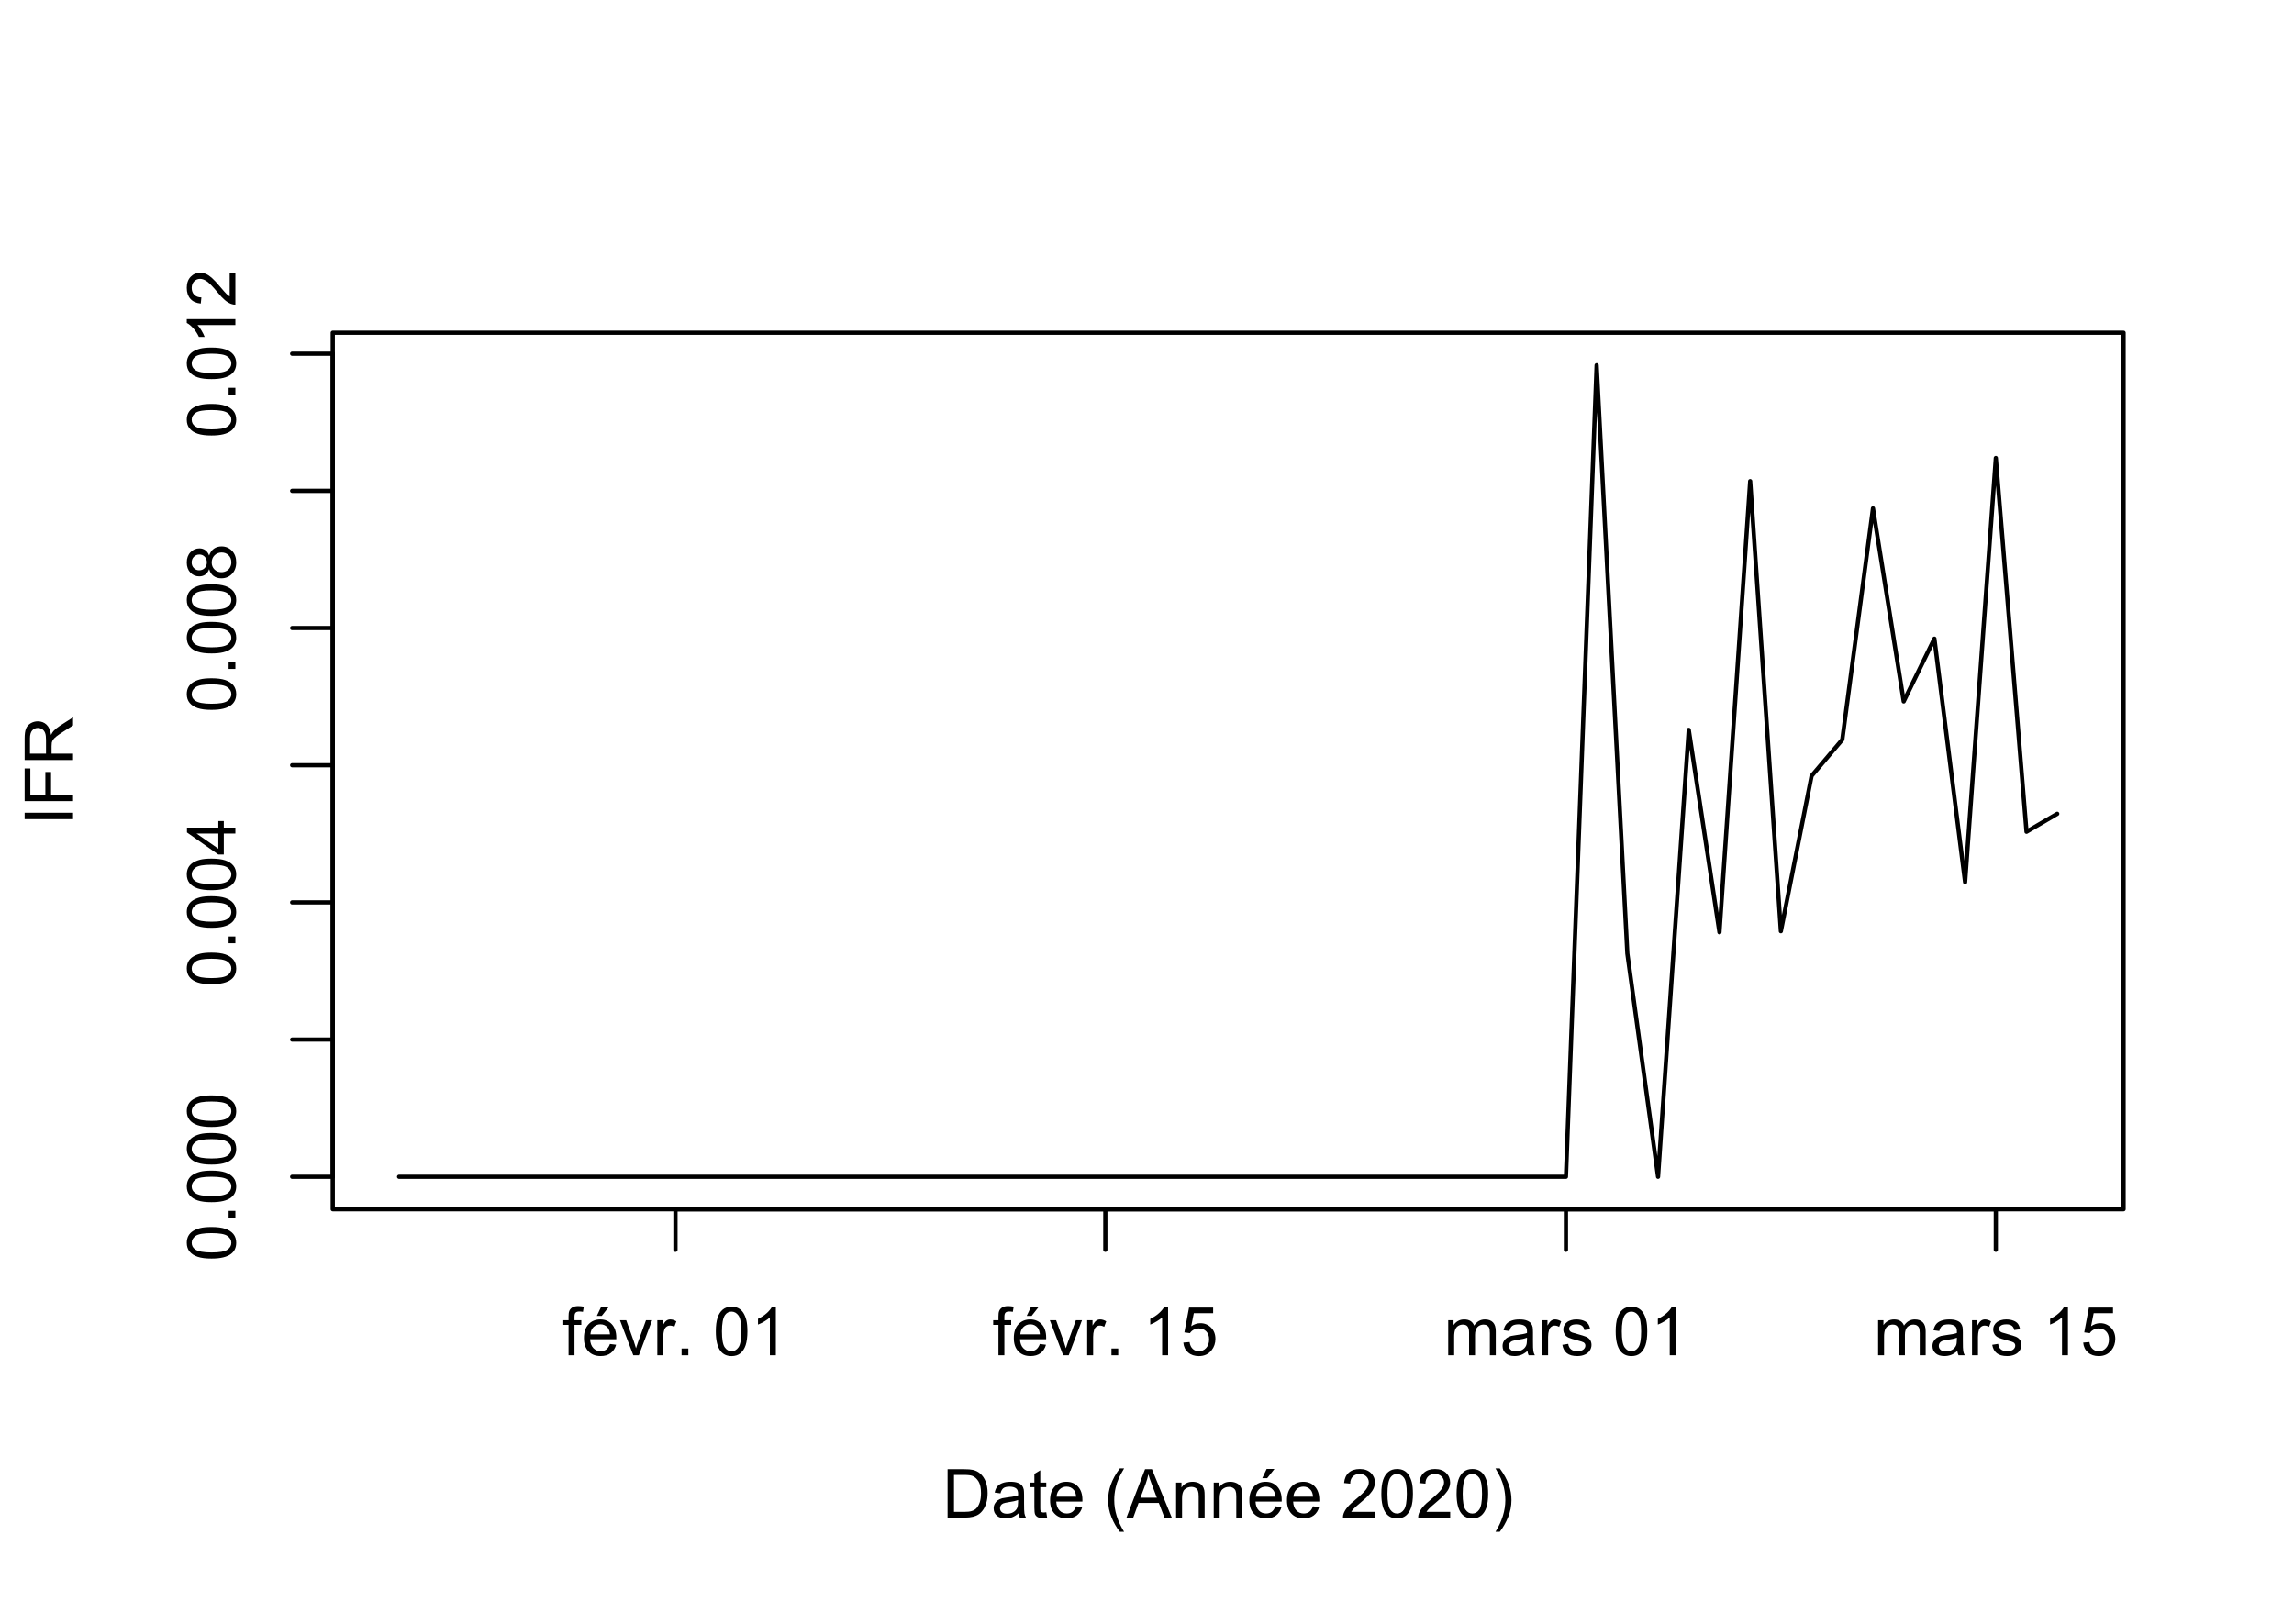
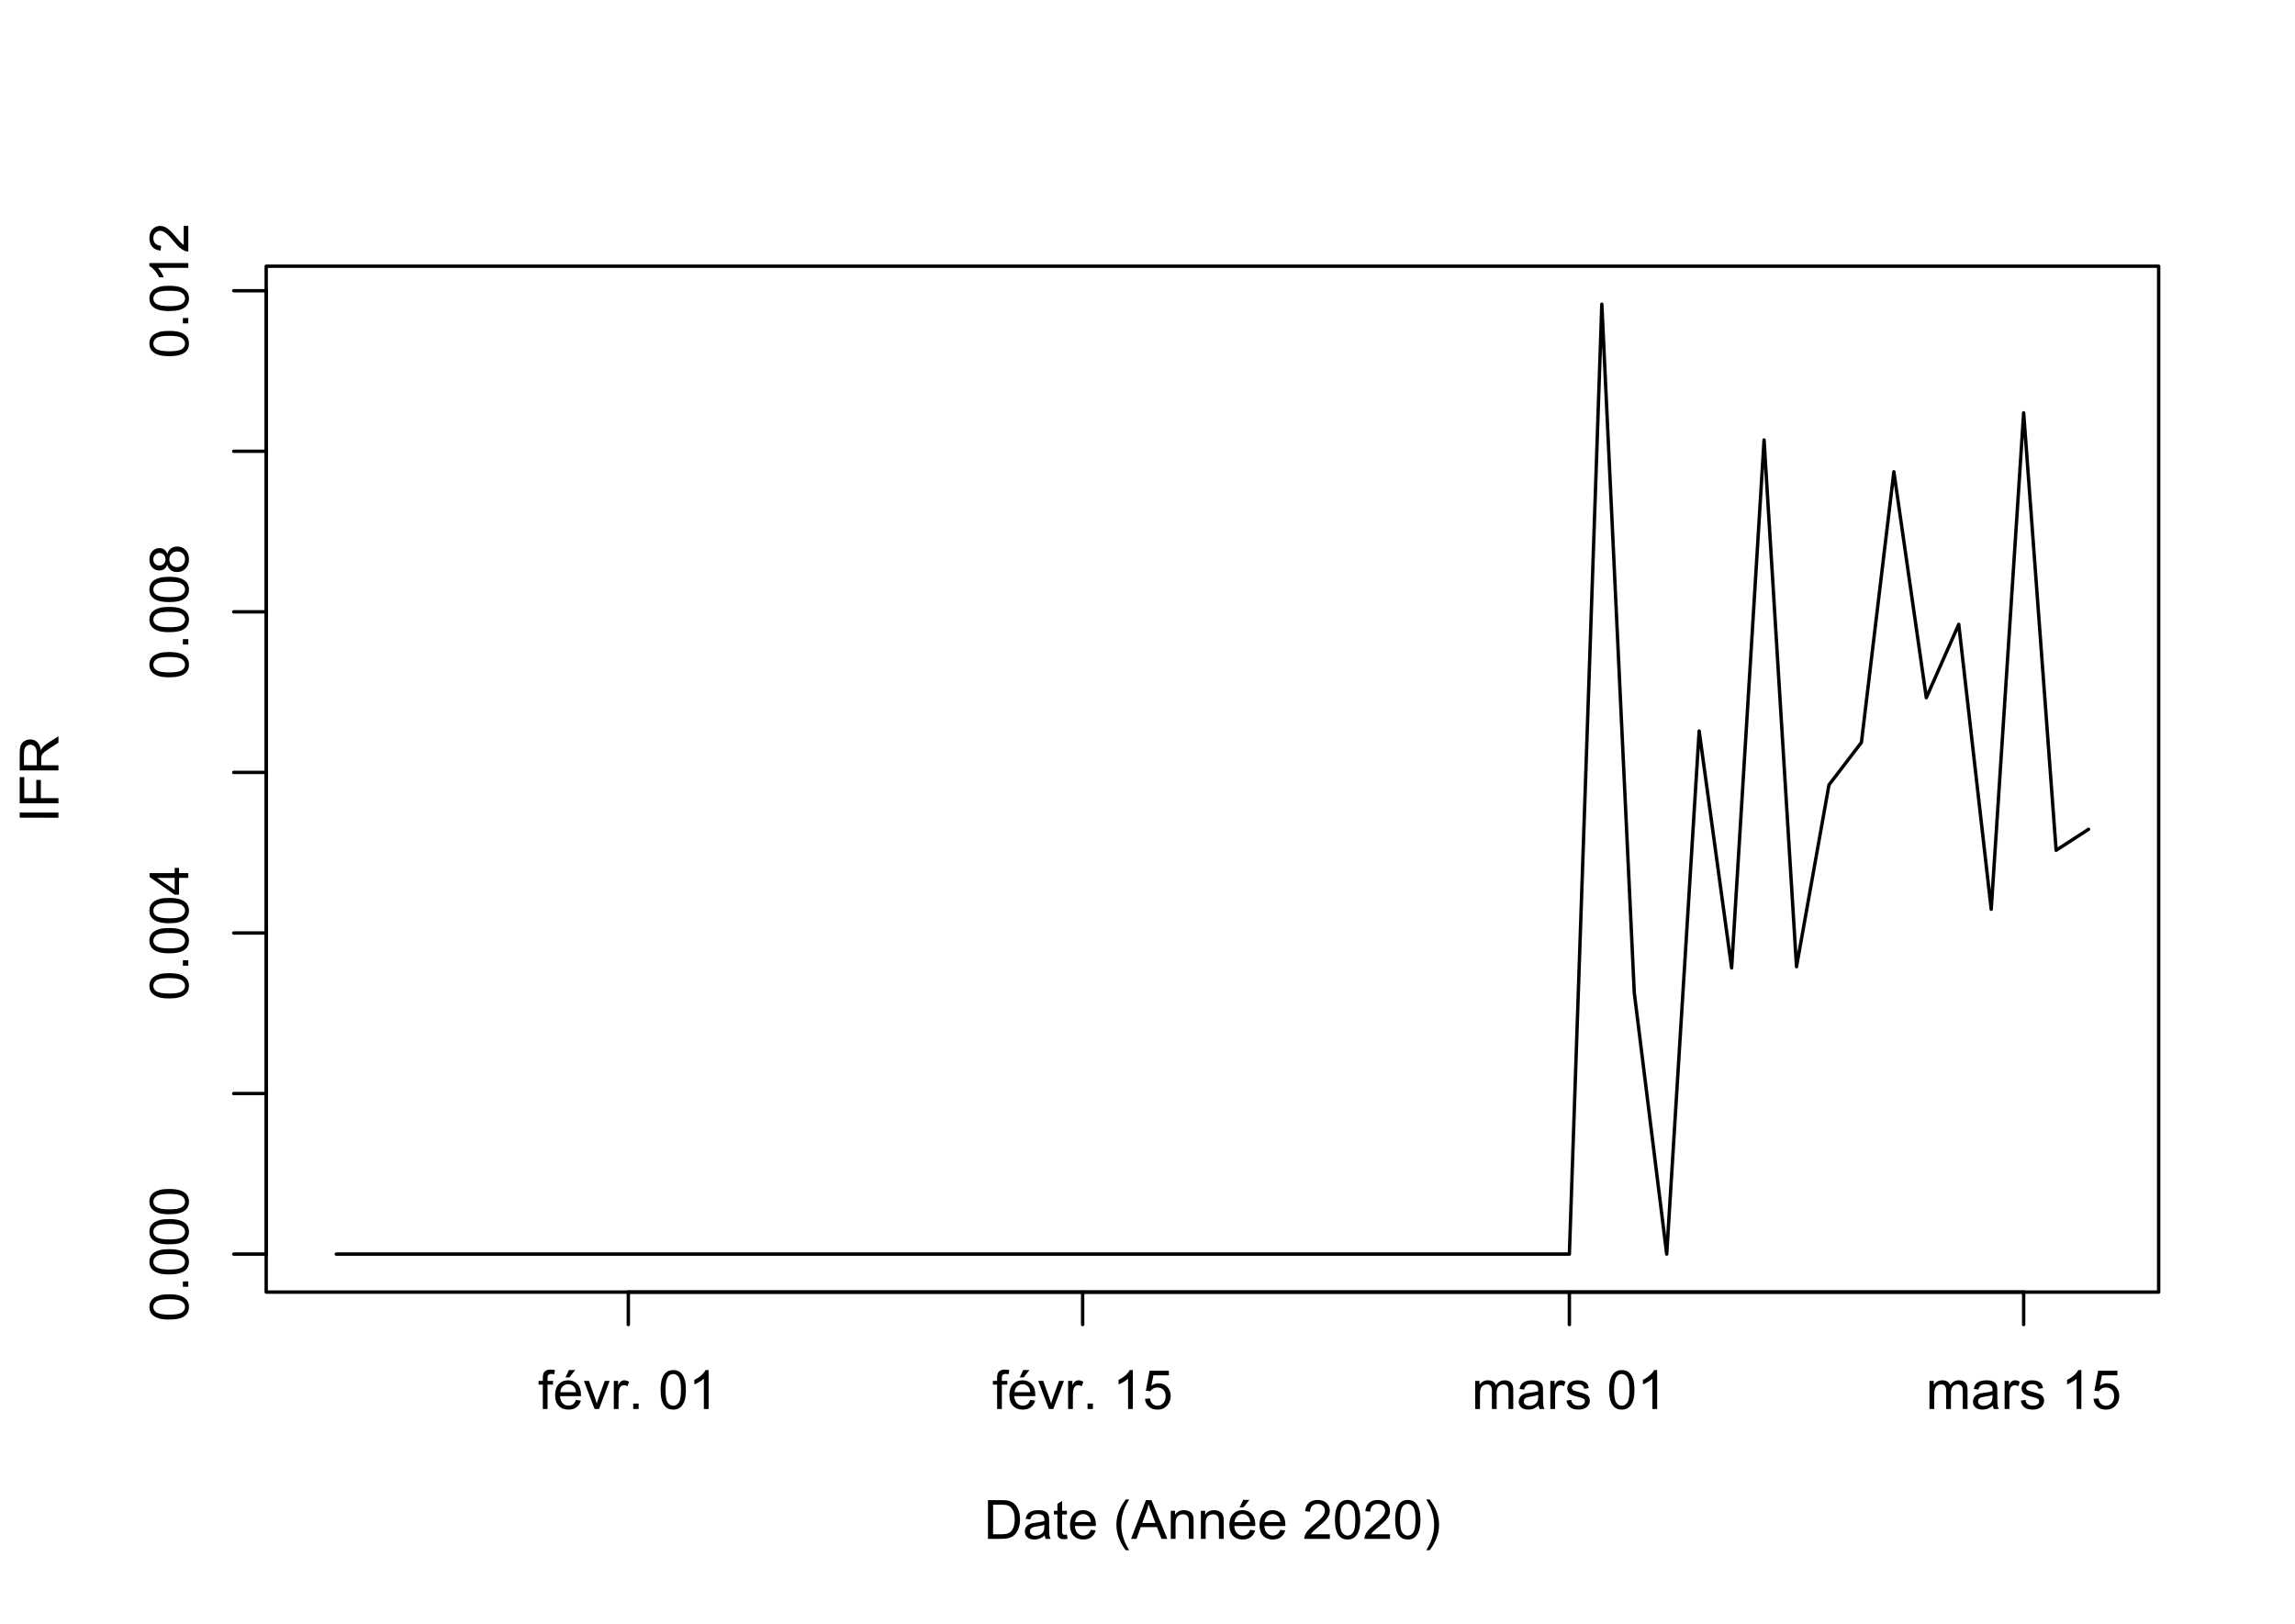
- <svg xmlns="http://www.w3.org/2000/svg" xmlns:xlink="http://www.w3.org/1999/xlink" width="407pt" height="288pt" viewBox="0 0 407 288" version="1.1">
+ <svg xmlns="http://www.w3.org/2000/svg" xmlns:xlink="http://www.w3.org/1999/xlink" width="509pt" height="360pt" viewBox="0 0 509 360" version="1.1">
  <defs>
    <g>
      <symbol overflow="visible" id="glyph0-0">
        <path style="stroke:none;" d="M 1.5 0 L 1.5 -7.5 L 7.5 -7.5 L 7.5 0 Z M 1.688 -0.188 L 7.312 -0.188 L 7.312 -7.312 L 1.688 -7.312 Z M 1.688 -0.188 " />
      </symbol>
      <symbol overflow="visible" id="glyph0-1">
        <path style="stroke:none;" d="M 1.043 0 L 1.043 -5.402 L 0.109 -5.402 L 0.109 -6.223 L 1.043 -6.223 L 1.043 -6.883 C 1.043 -7.301 1.078 -7.613 1.156 -7.816 C 1.25 -8.09 1.43 -8.309 1.688 -8.48 C 1.945 -8.645 2.305 -8.73 2.766 -8.734 C 3.062 -8.73 3.391 -8.695 3.75 -8.633 L 3.594 -7.711 C 3.371 -7.75 3.164 -7.77 2.969 -7.77 C 2.648 -7.77 2.422 -7.699 2.293 -7.562 C 2.156 -7.426 2.09 -7.172 2.094 -6.797 L 2.094 -6.223 L 3.305 -6.223 L 3.305 -5.402 L 2.094 -5.402 L 2.094 0 Z M 1.043 0 " />
      </symbol>
      <symbol overflow="visible" id="glyph0-2">
        <path style="stroke:none;" d="M 5.051 -2.004 L 6.141 -1.867 C 5.969 -1.23 5.648 -0.738 5.184 -0.387 C 4.719 -0.035 4.125 0.141 3.406 0.141 C 2.492 0.141 1.77 -0.137 1.238 -0.699 C 0.699 -1.254 0.434 -2.043 0.438 -3.059 C 0.434 -4.105 0.703 -4.918 1.246 -5.496 C 1.781 -6.074 2.48 -6.363 3.344 -6.363 C 4.176 -6.363 4.855 -6.078 5.383 -5.512 C 5.91 -4.945 6.176 -4.148 6.176 -3.125 C 6.176 -3.059 6.172 -2.965 6.172 -2.844 L 1.531 -2.844 C 1.562 -2.156 1.758 -1.633 2.109 -1.27 C 2.457 -0.906 2.891 -0.727 3.41 -0.727 C 3.797 -0.727 4.125 -0.828 4.402 -1.031 C 4.672 -1.234 4.891 -1.559 5.051 -2.004 Z M 1.586 -3.711 L 5.062 -3.711 C 5.016 -4.227 4.883 -4.621 4.664 -4.887 C 4.328 -5.293 3.891 -5.496 3.359 -5.496 C 2.871 -5.496 2.465 -5.332 2.137 -5.008 C 1.805 -4.684 1.621 -4.25 1.586 -3.711 Z M 2.727 -6.996 L 3.504 -8.637 L 4.887 -8.637 L 3.598 -6.996 Z M 2.727 -6.996 " />
      </symbol>
      <symbol overflow="visible" id="glyph0-3">
        <path style="stroke:none;" d="M 2.52 0 L 0.152 -6.223 L 1.266 -6.223 L 2.602 -2.496 C 2.746 -2.09 2.879 -1.672 3 -1.242 C 3.094 -1.57 3.223 -1.965 3.391 -2.426 L 4.773 -6.223 L 5.859 -6.223 L 3.504 0 Z M 2.52 0 " />
      </symbol>
      <symbol overflow="visible" id="glyph0-4">
        <path style="stroke:none;" d="M 0.781 0 L 0.781 -6.223 L 1.727 -6.223 L 1.727 -5.281 C 1.969 -5.719 2.191 -6.012 2.398 -6.152 C 2.602 -6.293 2.828 -6.363 3.078 -6.363 C 3.43 -6.363 3.793 -6.25 4.16 -6.023 L 3.797 -5.047 C 3.539 -5.195 3.281 -5.273 3.023 -5.273 C 2.793 -5.273 2.586 -5.203 2.402 -5.066 C 2.215 -4.926 2.082 -4.734 2.008 -4.488 C 1.891 -4.113 1.832 -3.703 1.836 -3.258 L 1.836 0 Z M 0.781 0 " />
      </symbol>
      <symbol overflow="visible" id="glyph0-5">
        <path style="stroke:none;" d="M 1.09 0 L 1.09 -1.203 L 2.289 -1.203 L 2.289 0 Z M 1.09 0 " />
      </symbol>
      <symbol overflow="visible" id="glyph0-6">
        <path style="stroke:none;" d="" />
      </symbol>
      <symbol overflow="visible" id="glyph0-7">
        <path style="stroke:none;" d="M 0.5 -4.234 C 0.496 -5.246 0.602 -6.062 0.812 -6.688 C 1.02 -7.305 1.328 -7.785 1.742 -8.121 C 2.148 -8.457 2.668 -8.625 3.297 -8.625 C 3.758 -8.625 4.164 -8.531 4.512 -8.348 C 4.855 -8.16 5.141 -7.891 5.371 -7.543 C 5.594 -7.191 5.773 -6.766 5.906 -6.266 C 6.035 -5.762 6.098 -5.086 6.102 -4.234 C 6.098 -3.227 5.996 -2.414 5.789 -1.797 C 5.578 -1.176 5.266 -0.695 4.859 -0.359 C 4.445 -0.02 3.926 0.145 3.297 0.148 C 2.465 0.145 1.816 -0.148 1.348 -0.742 C 0.781 -1.457 0.496 -2.621 0.5 -4.234 Z M 1.582 -4.234 C 1.582 -2.824 1.746 -1.887 2.074 -1.418 C 2.402 -0.949 2.809 -0.715 3.297 -0.719 C 3.777 -0.715 4.184 -0.949 4.52 -1.422 C 4.848 -1.887 5.016 -2.824 5.016 -4.234 C 5.016 -5.648 4.848 -6.59 4.52 -7.055 C 4.184 -7.516 3.773 -7.746 3.289 -7.75 C 2.801 -7.746 2.414 -7.543 2.125 -7.137 C 1.762 -6.613 1.582 -5.645 1.582 -4.234 Z M 1.582 -4.234 " />
      </symbol>
      <symbol overflow="visible" id="glyph0-8">
        <path style="stroke:none;" d="M 4.469 0 L 3.414 0 L 3.414 -6.719 C 3.16 -6.477 2.828 -6.234 2.414 -5.996 C 2 -5.75 1.629 -5.57 1.305 -5.449 L 1.305 -6.469 C 1.895 -6.742 2.41 -7.078 2.852 -7.477 C 3.293 -7.871 3.605 -8.254 3.789 -8.625 L 4.469 -8.625 Z M 4.469 0 " />
      </symbol>
      <symbol overflow="visible" id="glyph0-9">
        <path style="stroke:none;" d="M 0.5 -2.25 L 1.605 -2.344 C 1.684 -1.805 1.871 -1.398 2.176 -1.125 C 2.473 -0.852 2.836 -0.715 3.258 -0.719 C 3.766 -0.715 4.195 -0.906 4.547 -1.293 C 4.898 -1.672 5.074 -2.18 5.074 -2.82 C 5.074 -3.414 4.902 -3.891 4.566 -4.242 C 4.227 -4.59 3.785 -4.762 3.242 -4.766 C 2.898 -4.762 2.594 -4.684 2.32 -4.531 C 2.047 -4.375 1.832 -4.176 1.676 -3.93 L 0.688 -4.062 L 1.516 -8.473 L 5.789 -8.473 L 5.789 -7.465 L 2.359 -7.465 L 1.898 -5.156 C 2.414 -5.516 2.953 -5.695 3.523 -5.695 C 4.27 -5.695 4.902 -5.434 5.422 -4.914 C 5.934 -4.395 6.191 -3.727 6.195 -2.914 C 6.191 -2.133 5.965 -1.461 5.516 -0.898 C 4.961 -0.199 4.211 0.145 3.258 0.148 C 2.477 0.145 1.836 -0.07 1.344 -0.508 C 0.844 -0.941 0.562 -1.523 0.5 -2.25 Z M 0.5 -2.25 " />
      </symbol>
      <symbol overflow="visible" id="glyph0-10">
        <path style="stroke:none;" d="M 0.789 0 L 0.789 -6.223 L 1.734 -6.223 L 1.734 -5.352 C 1.93 -5.648 2.188 -5.895 2.512 -6.082 C 2.836 -6.27 3.207 -6.363 3.621 -6.363 C 4.082 -6.363 4.457 -6.266 4.754 -6.074 C 5.043 -5.883 5.254 -5.617 5.379 -5.273 C 5.871 -6 6.512 -6.363 7.301 -6.363 C 7.918 -6.363 8.391 -6.191 8.723 -5.848 C 9.055 -5.504 9.223 -4.977 9.223 -4.273 L 9.223 0 L 8.172 0 L 8.172 -3.922 C 8.168 -4.34 8.133 -4.645 8.07 -4.832 C 8 -5.016 7.879 -5.164 7.699 -5.277 C 7.52 -5.391 7.309 -5.449 7.066 -5.449 C 6.629 -5.449 6.266 -5.301 5.977 -5.012 C 5.688 -4.719 5.543 -4.254 5.543 -3.617 L 5.543 0 L 4.488 0 L 4.488 -4.043 C 4.488 -4.512 4.402 -4.863 4.23 -5.098 C 4.059 -5.332 3.777 -5.449 3.387 -5.449 C 3.09 -5.449 2.812 -5.371 2.562 -5.215 C 2.309 -5.059 2.129 -4.828 2.016 -4.527 C 1.898 -4.227 1.84 -3.793 1.844 -3.227 L 1.844 0 Z M 0.789 0 " />
      </symbol>
      <symbol overflow="visible" id="glyph0-11">
        <path style="stroke:none;" d="M 4.852 -0.766 C 4.461 -0.434 4.082 -0.199 3.723 -0.062 C 3.355 0.074 2.969 0.141 2.562 0.141 C 1.875 0.141 1.352 -0.023 0.984 -0.359 C 0.617 -0.688 0.434 -1.117 0.434 -1.641 C 0.434 -1.945 0.5 -2.223 0.641 -2.473 C 0.777 -2.723 0.961 -2.926 1.188 -3.082 C 1.41 -3.234 1.664 -3.348 1.945 -3.43 C 2.152 -3.477 2.465 -3.531 2.883 -3.586 C 3.734 -3.688 4.359 -3.809 4.766 -3.949 C 4.766 -4.09 4.77 -4.18 4.77 -4.227 C 4.77 -4.648 4.668 -4.953 4.469 -5.133 C 4.199 -5.371 3.801 -5.488 3.27 -5.492 C 2.77 -5.488 2.402 -5.402 2.168 -5.23 C 1.934 -5.055 1.758 -4.746 1.648 -4.305 L 0.617 -4.445 C 0.707 -4.887 0.863 -5.242 1.078 -5.516 C 1.289 -5.781 1.598 -5.992 2.008 -6.141 C 2.41 -6.289 2.883 -6.363 3.422 -6.363 C 3.953 -6.363 4.383 -6.301 4.715 -6.176 C 5.047 -6.051 5.293 -5.891 5.449 -5.703 C 5.605 -5.512 5.715 -5.273 5.777 -4.984 C 5.809 -4.805 5.824 -4.48 5.828 -4.016 L 5.828 -2.609 C 5.824 -1.625 5.848 -1.004 5.895 -0.746 C 5.941 -0.484 6.031 -0.238 6.164 0 L 5.062 0 C 4.953 -0.219 4.883 -0.473 4.852 -0.766 Z M 4.766 -3.125 C 4.375 -2.965 3.801 -2.832 3.039 -2.727 C 2.605 -2.66 2.301 -2.59 2.121 -2.516 C 1.941 -2.434 1.801 -2.32 1.703 -2.172 C 1.605 -2.02 1.559 -1.852 1.559 -1.672 C 1.559 -1.387 1.664 -1.152 1.875 -0.969 C 2.086 -0.777 2.398 -0.684 2.812 -0.688 C 3.219 -0.684 3.578 -0.773 3.895 -0.953 C 4.211 -1.129 4.445 -1.371 4.594 -1.68 C 4.707 -1.918 4.762 -2.27 4.766 -2.734 Z M 4.766 -3.125 " />
      </symbol>
      <symbol overflow="visible" id="glyph0-12">
        <path style="stroke:none;" d="M 0.367 -1.859 L 1.414 -2.023 C 1.469 -1.602 1.633 -1.281 1.902 -1.059 C 2.168 -0.836 2.543 -0.727 3.023 -0.727 C 3.508 -0.727 3.867 -0.824 4.102 -1.023 C 4.336 -1.219 4.453 -1.449 4.453 -1.719 C 4.453 -1.953 4.348 -2.141 4.141 -2.281 C 3.996 -2.371 3.637 -2.492 3.062 -2.637 C 2.289 -2.832 1.754 -3 1.457 -3.145 C 1.156 -3.285 0.93 -3.48 0.777 -3.734 C 0.621 -3.984 0.543 -4.266 0.547 -4.57 C 0.543 -4.844 0.605 -5.098 0.734 -5.34 C 0.859 -5.574 1.035 -5.773 1.254 -5.93 C 1.418 -6.047 1.641 -6.148 1.926 -6.234 C 2.207 -6.32 2.512 -6.363 2.836 -6.363 C 3.324 -6.363 3.75 -6.293 4.121 -6.152 C 4.488 -6.012 4.762 -5.82 4.938 -5.578 C 5.113 -5.336 5.234 -5.016 5.305 -4.617 L 4.273 -4.477 C 4.223 -4.797 4.086 -5.047 3.863 -5.227 C 3.637 -5.406 3.32 -5.496 2.914 -5.496 C 2.426 -5.496 2.082 -5.414 1.875 -5.254 C 1.664 -5.094 1.559 -4.906 1.562 -4.695 C 1.559 -4.555 1.602 -4.434 1.695 -4.324 C 1.773 -4.211 1.91 -4.117 2.098 -4.043 C 2.203 -4.004 2.512 -3.914 3.031 -3.773 C 3.773 -3.574 4.293 -3.41 4.59 -3.285 C 4.879 -3.156 5.113 -2.973 5.285 -2.73 C 5.453 -2.488 5.535 -2.188 5.539 -1.828 C 5.535 -1.477 5.434 -1.145 5.23 -0.832 C 5.023 -0.52 4.727 -0.277 4.34 -0.113 C 3.953 0.059 3.516 0.141 3.031 0.141 C 2.219 0.141 1.602 -0.027 1.18 -0.363 C 0.754 -0.699 0.484 -1.195 0.367 -1.859 Z M 0.367 -1.859 " />
      </symbol>
      <symbol overflow="visible" id="glyph0-13">
        <path style="stroke:none;" d="M 0.926 0 L 0.926 -8.59 L 3.883 -8.59 C 4.551 -8.59 5.062 -8.547 5.414 -8.469 C 5.906 -8.352 6.324 -8.148 6.672 -7.852 C 7.121 -7.469 7.461 -6.977 7.688 -6.383 C 7.914 -5.785 8.027 -5.105 8.027 -4.344 C 8.027 -3.688 7.949 -3.109 7.797 -2.605 C 7.645 -2.102 7.449 -1.684 7.211 -1.355 C 6.973 -1.02 6.711 -0.762 6.43 -0.574 C 6.145 -0.387 5.805 -0.242 5.406 -0.145 C 5.004 -0.047 4.543 0 4.023 0 Z M 2.062 -1.016 L 3.898 -1.016 C 4.461 -1.012 4.906 -1.066 5.227 -1.172 C 5.547 -1.273 5.805 -1.422 6 -1.617 C 6.27 -1.887 6.477 -2.246 6.629 -2.703 C 6.777 -3.156 6.855 -3.711 6.855 -4.359 C 6.855 -5.258 6.707 -5.945 6.41 -6.43 C 6.113 -6.91 5.754 -7.234 5.336 -7.398 C 5.031 -7.516 4.543 -7.574 3.867 -7.578 L 2.062 -7.578 Z M 2.062 -1.016 " />
      </symbol>
      <symbol overflow="visible" id="glyph0-14">
        <path style="stroke:none;" d="M 3.094 -0.945 L 3.246 -0.012 C 2.949 0.051 2.684 0.082 2.449 0.082 C 2.066 0.082 1.77 0.023 1.559 -0.098 C 1.348 -0.219 1.199 -0.379 1.113 -0.578 C 1.027 -0.773 0.984 -1.188 0.984 -1.82 L 0.984 -5.402 L 0.211 -5.402 L 0.211 -6.223 L 0.984 -6.223 L 0.984 -7.766 L 2.031 -8.398 L 2.031 -6.223 L 3.094 -6.223 L 3.094 -5.402 L 2.031 -5.402 L 2.031 -1.766 C 2.027 -1.461 2.047 -1.27 2.086 -1.184 C 2.125 -1.098 2.184 -1.027 2.27 -0.977 C 2.352 -0.926 2.473 -0.902 2.633 -0.902 C 2.742 -0.902 2.898 -0.914 3.094 -0.945 Z M 3.094 -0.945 " />
      </symbol>
      <symbol overflow="visible" id="glyph0-15">
        <path style="stroke:none;" d="M 5.051 -2.004 L 6.141 -1.867 C 5.969 -1.23 5.648 -0.738 5.184 -0.387 C 4.719 -0.035 4.125 0.141 3.406 0.141 C 2.492 0.141 1.77 -0.137 1.238 -0.699 C 0.699 -1.254 0.434 -2.043 0.438 -3.059 C 0.434 -4.105 0.703 -4.918 1.246 -5.496 C 1.781 -6.074 2.48 -6.363 3.344 -6.363 C 4.176 -6.363 4.855 -6.078 5.383 -5.512 C 5.91 -4.945 6.176 -4.148 6.176 -3.125 C 6.176 -3.059 6.172 -2.965 6.172 -2.844 L 1.531 -2.844 C 1.562 -2.156 1.758 -1.633 2.109 -1.27 C 2.457 -0.906 2.891 -0.727 3.41 -0.727 C 3.797 -0.727 4.125 -0.828 4.402 -1.031 C 4.672 -1.234 4.891 -1.559 5.051 -2.004 Z M 1.586 -3.711 L 5.062 -3.711 C 5.016 -4.227 4.883 -4.621 4.664 -4.887 C 4.328 -5.293 3.891 -5.496 3.359 -5.496 C 2.871 -5.496 2.465 -5.332 2.137 -5.008 C 1.805 -4.684 1.621 -4.25 1.586 -3.711 Z M 1.586 -3.711 " />
      </symbol>
      <symbol overflow="visible" id="glyph0-16">
        <path style="stroke:none;" d="M 2.805 2.523 C 2.223 1.785 1.73 0.93 1.328 -0.055 C 0.926 -1.035 0.727 -2.055 0.727 -3.109 C 0.727 -4.039 0.875 -4.93 1.18 -5.781 C 1.523 -6.77 2.066 -7.754 2.805 -8.734 L 3.562 -8.734 C 3.086 -7.918 2.773 -7.34 2.625 -6.996 C 2.383 -6.457 2.195 -5.895 2.062 -5.309 C 1.895 -4.574 1.809 -3.84 1.812 -3.105 C 1.809 -1.227 2.395 0.648 3.562 2.523 Z M 2.805 2.523 " />
      </symbol>
      <symbol overflow="visible" id="glyph0-17">
        <path style="stroke:none;" d="M -0.016 0 L 3.281 -8.59 L 4.508 -8.59 L 8.023 0 L 6.727 0 L 5.727 -2.602 L 2.133 -2.602 L 1.188 0 Z M 2.461 -3.527 L 5.375 -3.527 L 4.477 -5.906 C 4.203 -6.629 4 -7.223 3.867 -7.688 C 3.758 -7.133 3.602 -6.586 3.406 -6.047 Z M 2.461 -3.527 " />
      </symbol>
      <symbol overflow="visible" id="glyph0-18">
        <path style="stroke:none;" d="M 0.789 0 L 0.789 -6.223 L 1.742 -6.223 L 1.742 -5.336 C 2.195 -6.02 2.855 -6.363 3.719 -6.363 C 4.09 -6.363 4.434 -6.293 4.754 -6.16 C 5.066 -6.023 5.305 -5.848 5.461 -5.633 C 5.617 -5.41 5.727 -5.152 5.789 -4.852 C 5.828 -4.656 5.848 -4.312 5.848 -3.828 L 5.848 0 L 4.793 0 L 4.793 -3.785 C 4.793 -4.215 4.75 -4.535 4.668 -4.75 C 4.586 -4.961 4.441 -5.129 4.234 -5.258 C 4.023 -5.383 3.777 -5.449 3.5 -5.449 C 3.047 -5.449 2.66 -5.305 2.332 -5.02 C 2.004 -4.734 1.84 -4.195 1.844 -3.398 L 1.844 0 Z M 0.789 0 " />
      </symbol>
      <symbol overflow="visible" id="glyph0-19">
        <path style="stroke:none;" d="M 6.039 -1.016 L 6.039 0 L 0.363 0 C 0.355 -0.254 0.395 -0.496 0.484 -0.734 C 0.629 -1.117 0.859 -1.5 1.18 -1.875 C 1.492 -2.25 1.953 -2.684 2.562 -3.176 C 3.492 -3.941 4.125 -4.547 4.453 -4.992 C 4.781 -5.438 4.945 -5.859 4.945 -6.266 C 4.945 -6.68 4.793 -7.031 4.496 -7.32 C 4.191 -7.602 3.805 -7.746 3.328 -7.75 C 2.82 -7.746 2.414 -7.594 2.109 -7.293 C 1.805 -6.984 1.648 -6.562 1.648 -6.031 L 0.562 -6.141 C 0.633 -6.945 0.91 -7.559 1.398 -7.988 C 1.879 -8.41 2.531 -8.625 3.352 -8.625 C 4.172 -8.625 4.824 -8.395 5.309 -7.938 C 5.789 -7.48 6.027 -6.914 6.031 -6.242 C 6.027 -5.895 5.957 -5.559 5.82 -5.227 C 5.676 -4.891 5.441 -4.539 5.117 -4.176 C 4.789 -3.805 4.25 -3.301 3.492 -2.664 C 2.859 -2.129 2.453 -1.77 2.273 -1.582 C 2.094 -1.395 1.945 -1.203 1.828 -1.016 Z M 6.039 -1.016 " />
      </symbol>
      <symbol overflow="visible" id="glyph0-20">
        <path style="stroke:none;" d="M 1.484 2.523 L 0.727 2.523 C 1.891 0.648 2.473 -1.227 2.477 -3.105 C 2.473 -3.84 2.391 -4.566 2.227 -5.289 C 2.094 -5.875 1.906 -6.438 1.672 -6.977 C 1.516 -7.328 1.203 -7.914 0.727 -8.734 L 1.484 -8.734 C 2.215 -7.754 2.758 -6.77 3.109 -5.781 C 3.41 -4.93 3.562 -4.039 3.562 -3.109 C 3.562 -2.055 3.359 -1.035 2.957 -0.055 C 2.551 0.93 2.059 1.785 1.484 2.523 Z M 1.484 2.523 " />
      </symbol>
      <symbol overflow="visible" id="glyph1-0">
        <path style="stroke:none;" d="M 0 -1.5 L -7.5 -1.5 L -7.5 -7.5 L 0 -7.5 Z M -0.188 -1.688 L -0.188 -7.312 L -7.312 -7.312 L -7.312 -1.688 Z M -0.188 -1.688 " />
      </symbol>
      <symbol overflow="visible" id="glyph1-1">
        <path style="stroke:none;" d="M -4.234 -0.5 C -5.246 -0.496 -6.062 -0.602 -6.688 -0.812 C -7.305 -1.02 -7.785 -1.328 -8.121 -1.742 C -8.457 -2.152 -8.625 -2.672 -8.625 -3.301 C -8.625 -3.758 -8.531 -4.164 -8.348 -4.512 C -8.16 -4.859 -7.891 -5.145 -7.543 -5.371 C -7.191 -5.594 -6.766 -5.773 -6.266 -5.906 C -5.762 -6.035 -5.086 -6.098 -4.234 -6.102 C -3.223 -6.098 -2.41 -5.996 -1.793 -5.789 C -1.176 -5.578 -0.695 -5.266 -0.359 -4.859 C -0.02 -4.445 0.145 -3.926 0.148 -3.297 C 0.145 -2.465 -0.148 -1.816 -0.742 -1.348 C -1.457 -0.781 -2.621 -0.496 -4.234 -0.5 Z M -4.234 -1.582 C -2.824 -1.582 -1.887 -1.746 -1.418 -2.074 C -0.949 -2.402 -0.715 -2.809 -0.719 -3.297 C -0.715 -3.777 -0.949 -4.184 -1.422 -4.52 C -1.887 -4.848 -2.824 -5.016 -4.234 -5.016 C -5.648 -5.016 -6.59 -4.848 -7.055 -4.52 C -7.516 -4.188 -7.746 -3.777 -7.75 -3.289 C -7.746 -2.801 -7.543 -2.414 -7.137 -2.129 C -6.613 -1.762 -5.645 -1.582 -4.234 -1.582 Z M -4.234 -1.582 " />
      </symbol>
      <symbol overflow="visible" id="glyph1-2">
        <path style="stroke:none;" d="M 0 -1.09 L -1.203 -1.09 L -1.199 -2.289 L 0 -2.289 Z M 0 -1.09 " />
      </symbol>
      <symbol overflow="visible" id="glyph1-3">
        <path style="stroke:none;" d="M 0 -3.879 L -2.055 -3.879 L -2.055 -0.152 L -3.023 -0.152 L -8.59 -4.074 L -8.59 -4.934 L -3.023 -4.934 L -3.023 -6.094 L -2.055 -6.094 L -2.055 -4.934 L 0 -4.934 Z M -3.023 -3.879 L -6.898 -3.879 L -3.023 -1.191 Z M -3.023 -3.879 " />
      </symbol>
      <symbol overflow="visible" id="glyph1-4">
        <path style="stroke:none;" d="M -4.656 -2.121 C -4.816 -1.684 -5.047 -1.359 -5.344 -1.148 C -5.641 -0.938 -5.996 -0.832 -6.41 -0.832 C -7.035 -0.832 -7.559 -1.055 -7.984 -1.504 C -8.41 -1.953 -8.625 -2.551 -8.625 -3.301 C -8.625 -4.047 -8.406 -4.652 -7.973 -5.109 C -7.535 -5.566 -7.004 -5.793 -6.383 -5.797 C -5.977 -5.793 -5.629 -5.688 -5.34 -5.48 C -5.043 -5.27 -4.816 -4.953 -4.656 -4.531 C -4.48 -5.055 -4.203 -5.457 -3.824 -5.734 C -3.438 -6.008 -2.98 -6.145 -2.453 -6.148 C -1.715 -6.145 -1.098 -5.887 -0.602 -5.367 C -0.102 -4.844 0.145 -4.16 0.148 -3.316 C 0.145 -2.469 -0.102 -1.785 -0.605 -1.266 C -1.105 -0.746 -1.734 -0.484 -2.484 -0.488 C -3.039 -0.484 -3.504 -0.625 -3.887 -0.91 C -4.262 -1.191 -4.52 -1.598 -4.656 -2.121 Z M -6.445 -1.91 C -6.039 -1.91 -5.707 -2.039 -5.449 -2.301 C -5.191 -2.562 -5.062 -2.902 -5.062 -3.324 C -5.062 -3.727 -5.188 -4.059 -5.445 -4.32 C -5.695 -4.578 -6.012 -4.711 -6.387 -4.711 C -6.773 -4.711 -7.098 -4.574 -7.363 -4.309 C -7.625 -4.039 -7.758 -3.707 -7.758 -3.312 C -7.758 -2.906 -7.629 -2.574 -7.371 -2.309 C -7.113 -2.043 -6.805 -1.91 -6.445 -1.91 Z M -2.477 -1.57 C -2.176 -1.57 -1.887 -1.641 -1.605 -1.785 C -1.324 -1.926 -1.105 -2.137 -0.949 -2.422 C -0.793 -2.699 -0.715 -3.004 -0.719 -3.328 C -0.715 -3.832 -0.875 -4.246 -1.203 -4.578 C -1.523 -4.902 -1.938 -5.066 -2.441 -5.07 C -2.945 -5.066 -3.367 -4.898 -3.703 -4.562 C -4.035 -4.223 -4.199 -3.801 -4.203 -3.293 C -4.199 -2.797 -4.035 -2.383 -3.711 -2.059 C -3.379 -1.73 -2.969 -1.57 -2.477 -1.57 Z M -2.477 -1.57 " />
      </symbol>
      <symbol overflow="visible" id="glyph1-5">
        <path style="stroke:none;" d="M 0 -4.469 L 0 -3.414 L -6.719 -3.418 C -6.477 -3.16 -6.234 -2.828 -5.996 -2.418 C -5.75 -2.004 -5.57 -1.633 -5.449 -1.309 L -6.469 -1.309 C -6.742 -1.895 -7.078 -2.41 -7.477 -2.852 C -7.871 -3.293 -8.254 -3.605 -8.625 -3.793 L -8.625 -4.473 Z M 0 -4.469 " />
      </symbol>
      <symbol overflow="visible" id="glyph1-6">
        <path style="stroke:none;" d="M -1.012 -6.039 L 0 -6.039 L 0 -0.363 C -0.254 -0.355 -0.496 -0.395 -0.734 -0.488 C -1.117 -0.629 -1.5 -0.859 -1.875 -1.18 C -2.25 -1.496 -2.684 -1.957 -3.176 -2.562 C -3.941 -3.492 -4.547 -4.125 -4.992 -4.453 C -5.438 -4.781 -5.859 -4.945 -6.266 -4.945 C -6.68 -4.945 -7.031 -4.793 -7.32 -4.496 C -7.602 -4.195 -7.746 -3.809 -7.75 -3.328 C -7.746 -2.82 -7.594 -2.414 -7.293 -2.109 C -6.984 -1.805 -6.562 -1.648 -6.031 -1.648 L -6.141 -0.562 C -6.945 -0.637 -7.559 -0.914 -7.988 -1.402 C -8.41 -1.883 -8.625 -2.535 -8.625 -3.352 C -8.625 -4.176 -8.395 -4.828 -7.938 -5.309 C -7.48 -5.789 -6.914 -6.027 -6.242 -6.031 C -5.895 -6.027 -5.559 -5.957 -5.227 -5.82 C -4.891 -5.676 -4.539 -5.441 -4.176 -5.117 C -3.805 -4.789 -3.301 -4.25 -2.664 -3.492 C -2.129 -2.859 -1.77 -2.453 -1.582 -2.273 C -1.395 -2.094 -1.203 -1.945 -1.012 -1.828 Z M -1.012 -6.039 " />
      </symbol>
      <symbol overflow="visible" id="glyph1-7">
        <path style="stroke:none;" d="M 0 -1.117 L -8.59 -1.121 L -8.59 -2.258 L 0 -2.258 Z M 0 -1.117 " />
      </symbol>
      <symbol overflow="visible" id="glyph1-8">
        <path style="stroke:none;" d="M 0 -0.984 L -8.59 -0.984 L -8.59 -6.781 L -7.578 -6.781 L -7.578 -2.121 L -4.914 -2.121 L -4.914 -6.152 L -3.902 -6.152 L -3.902 -2.121 L 0 -2.121 Z M 0 -0.984 " />
      </symbol>
      <symbol overflow="visible" id="glyph1-9">
        <path style="stroke:none;" d="M 0 -0.945 L -8.59 -0.945 L -8.59 -4.754 C -8.59 -5.516 -8.512 -6.098 -8.355 -6.5 C -8.199 -6.895 -7.926 -7.215 -7.539 -7.453 C -7.145 -7.691 -6.715 -7.809 -6.246 -7.812 C -5.637 -7.809 -5.121 -7.613 -4.703 -7.219 C -4.285 -6.82 -4.02 -6.211 -3.906 -5.391 C -3.762 -5.691 -3.621 -5.918 -3.48 -6.078 C -3.176 -6.406 -2.793 -6.723 -2.336 -7.02 L 0 -8.516 L 0 -7.086 L -1.785 -5.945 C -2.297 -5.613 -2.691 -5.34 -2.969 -5.125 C -3.238 -4.91 -3.43 -4.719 -3.543 -4.551 C -3.648 -4.379 -3.727 -4.207 -3.773 -4.031 C -3.797 -3.902 -3.809 -3.691 -3.812 -3.398 L -3.812 -2.082 L 0 -2.078 Z M -4.797 -2.082 L -4.797 -4.523 C -4.793 -5.043 -4.848 -5.449 -4.957 -5.742 C -5.066 -6.031 -5.238 -6.254 -5.473 -6.41 C -5.707 -6.562 -5.965 -6.637 -6.246 -6.641 C -6.652 -6.637 -6.984 -6.488 -7.246 -6.195 C -7.508 -5.898 -7.641 -5.434 -7.641 -4.801 L -7.641 -2.082 Z M -4.797 -2.082 " />
      </symbol>
    </g>
  </defs>
-   <g id="surface646">
-     <rect x="0" y="0" width="407" height="288" style="fill:rgb(100%,100%,100%);fill-opacity:1;stroke:none;" />
-     <path style="fill:none;stroke-width:0.75;stroke-linecap:round;stroke-linejoin:round;stroke:rgb(0%,0%,0%);stroke-opacity:1;stroke-miterlimit:10;" d="M 70.809 208.801 L 277.828 208.801 L 283.273 64.801 L 288.723 169.188 L 294.172 208.801 L 299.617 129.5 L 305.066 165.418 L 310.516 85.379 L 315.961 165.234 L 321.41 137.668 L 326.859 131.238 L 332.305 90.203 L 337.754 124.457 L 343.199 113.324 L 348.648 156.527 L 354.098 81.266 L 359.543 147.582 L 364.992 144.398 " />
-     <path style="fill:none;stroke-width:0.75;stroke-linecap:round;stroke-linejoin:round;stroke:rgb(0%,0%,0%);stroke-opacity:1;stroke-miterlimit:10;" d="M 119.84 214.559 L 354.098 214.559 " />
-     <path style="fill:none;stroke-width:0.75;stroke-linecap:round;stroke-linejoin:round;stroke:rgb(0%,0%,0%);stroke-opacity:1;stroke-miterlimit:10;" d="M 119.84 214.559 L 119.84 221.762 " />
-     <path style="fill:none;stroke-width:0.75;stroke-linecap:round;stroke-linejoin:round;stroke:rgb(0%,0%,0%);stroke-opacity:1;stroke-miterlimit:10;" d="M 196.109 214.559 L 196.109 221.762 " />
-     <path style="fill:none;stroke-width:0.75;stroke-linecap:round;stroke-linejoin:round;stroke:rgb(0%,0%,0%);stroke-opacity:1;stroke-miterlimit:10;" d="M 277.828 214.559 L 277.828 221.762 " />
-     <path style="fill:none;stroke-width:0.75;stroke-linecap:round;stroke-linejoin:round;stroke:rgb(0%,0%,0%);stroke-opacity:1;stroke-miterlimit:10;" d="M 354.098 214.559 L 354.098 221.762 " />
-     <g style="fill:rgb(0%,0%,0%);fill-opacity:1;">
-       <use xlink:href="#glyph0-1" x="99.832" y="240.48" />
-       <use xlink:href="#glyph0-2" x="103.166" y="240.48" />
-       <use xlink:href="#glyph0-3" x="109.84" y="240.48" />
-       <use xlink:href="#glyph0-4" x="115.84" y="240.48" />
-       <use xlink:href="#glyph0-5" x="119.836" y="240.48" />
-       <use xlink:href="#glyph0-6" x="123.17" y="240.48" />
-       <use xlink:href="#glyph0-7" x="126.504" y="240.48" />
-       <use xlink:href="#glyph0-8" x="133.178" y="240.48" />
-     </g>
-     <g style="fill:rgb(0%,0%,0%);fill-opacity:1;">
-       <use xlink:href="#glyph0-1" x="176.102" y="240.48" />
-       <use xlink:href="#glyph0-2" x="179.436" y="240.48" />
-       <use xlink:href="#glyph0-3" x="186.109" y="240.48" />
-       <use xlink:href="#glyph0-4" x="192.109" y="240.48" />
-       <use xlink:href="#glyph0-5" x="196.105" y="240.48" />
-       <use xlink:href="#glyph0-6" x="199.439" y="240.48" />
-       <use xlink:href="#glyph0-8" x="202.773" y="240.48" />
-       <use xlink:href="#glyph0-9" x="209.447" y="240.48" />
-     </g>
-     <g style="fill:rgb(0%,0%,0%);fill-opacity:1;">
-       <use xlink:href="#glyph0-10" x="256.156" y="240.48" />
-       <use xlink:href="#glyph0-11" x="266.152" y="240.48" />
-       <use xlink:href="#glyph0-4" x="272.826" y="240.48" />
-       <use xlink:href="#glyph0-12" x="276.822" y="240.48" />
-       <use xlink:href="#glyph0-6" x="282.822" y="240.48" />
-       <use xlink:href="#glyph0-7" x="286.156" y="240.48" />
-       <use xlink:href="#glyph0-8" x="292.83" y="240.48" />
-     </g>
-     <g style="fill:rgb(0%,0%,0%);fill-opacity:1;">
-       <use xlink:href="#glyph0-10" x="332.426" y="240.48" />
-       <use xlink:href="#glyph0-11" x="342.422" y="240.48" />
-       <use xlink:href="#glyph0-4" x="349.096" y="240.48" />
-       <use xlink:href="#glyph0-12" x="353.092" y="240.48" />
-       <use xlink:href="#glyph0-6" x="359.092" y="240.48" />
-       <use xlink:href="#glyph0-8" x="362.426" y="240.48" />
-       <use xlink:href="#glyph0-9" x="369.1" y="240.48" />
-     </g>
-     <path style="fill:none;stroke-width:0.75;stroke-linecap:round;stroke-linejoin:round;stroke:rgb(0%,0%,0%);stroke-opacity:1;stroke-miterlimit:10;" d="M 59.039 208.801 L 59.039 62.758 " />
-     <path style="fill:none;stroke-width:0.75;stroke-linecap:round;stroke-linejoin:round;stroke:rgb(0%,0%,0%);stroke-opacity:1;stroke-miterlimit:10;" d="M 59.039 208.801 L 51.84 208.801 " />
-     <path style="fill:none;stroke-width:0.75;stroke-linecap:round;stroke-linejoin:round;stroke:rgb(0%,0%,0%);stroke-opacity:1;stroke-miterlimit:10;" d="M 59.039 184.461 L 51.84 184.461 " />
-     <path style="fill:none;stroke-width:0.75;stroke-linecap:round;stroke-linejoin:round;stroke:rgb(0%,0%,0%);stroke-opacity:1;stroke-miterlimit:10;" d="M 59.039 160.117 L 51.84 160.117 " />
-     <path style="fill:none;stroke-width:0.75;stroke-linecap:round;stroke-linejoin:round;stroke:rgb(0%,0%,0%);stroke-opacity:1;stroke-miterlimit:10;" d="M 59.039 135.777 L 51.84 135.777 " />
-     <path style="fill:none;stroke-width:0.75;stroke-linecap:round;stroke-linejoin:round;stroke:rgb(0%,0%,0%);stroke-opacity:1;stroke-miterlimit:10;" d="M 59.039 111.438 L 51.84 111.438 " />
-     <path style="fill:none;stroke-width:0.75;stroke-linecap:round;stroke-linejoin:round;stroke:rgb(0%,0%,0%);stroke-opacity:1;stroke-miterlimit:10;" d="M 59.039 87.098 L 51.84 87.098 " />
-     <path style="fill:none;stroke-width:0.75;stroke-linecap:round;stroke-linejoin:round;stroke:rgb(0%,0%,0%);stroke-opacity:1;stroke-miterlimit:10;" d="M 59.039 62.758 L 51.84 62.758 " />
-     <g style="fill:rgb(0%,0%,0%);fill-opacity:1;">
-       <use xlink:href="#glyph1-1" x="41.762" y="223.816" />
-       <use xlink:href="#glyph1-2" x="41.762" y="217.143" />
-       <use xlink:href="#glyph1-1" x="41.762" y="213.809" />
-       <use xlink:href="#glyph1-1" x="41.762" y="207.135" />
-       <use xlink:href="#glyph1-1" x="41.762" y="200.461" />
-     </g>
-     <g style="fill:rgb(0%,0%,0%);fill-opacity:1;">
-       <use xlink:href="#glyph1-1" x="41.762" y="175.133" />
-       <use xlink:href="#glyph1-2" x="41.762" y="168.459" />
-       <use xlink:href="#glyph1-1" x="41.762" y="165.125" />
-       <use xlink:href="#glyph1-1" x="41.762" y="158.451" />
-       <use xlink:href="#glyph1-3" x="41.762" y="151.777" />
-     </g>
-     <g style="fill:rgb(0%,0%,0%);fill-opacity:1;">
-       <use xlink:href="#glyph1-1" x="41.762" y="126.453" />
-       <use xlink:href="#glyph1-2" x="41.762" y="119.779" />
-       <use xlink:href="#glyph1-1" x="41.762" y="116.445" />
-       <use xlink:href="#glyph1-1" x="41.762" y="109.771" />
-       <use xlink:href="#glyph1-4" x="41.762" y="103.098" />
-     </g>
-     <g style="fill:rgb(0%,0%,0%);fill-opacity:1;">
-       <use xlink:href="#glyph1-1" x="41.762" y="77.773" />
-       <use xlink:href="#glyph1-2" x="41.762" y="71.1" />
-       <use xlink:href="#glyph1-1" x="41.762" y="67.766" />
-       <use xlink:href="#glyph1-5" x="41.762" y="61.092" />
-       <use xlink:href="#glyph1-6" x="41.762" y="54.418" />
-     </g>
-     <path style="fill:none;stroke-width:0.75;stroke-linecap:round;stroke-linejoin:round;stroke:rgb(0%,0%,0%);stroke-opacity:1;stroke-miterlimit:10;" d="M 59.039 214.559 L 376.762 214.559 L 376.762 59.039 L 59.039 59.039 L 59.039 214.559 " />
-     <g style="fill:rgb(0%,0%,0%);fill-opacity:1;">
-       <use xlink:href="#glyph0-13" x="167.195" y="269.281" />
-       <use xlink:href="#glyph0-11" x="175.861" y="269.281" />
-       <use xlink:href="#glyph0-14" x="182.535" y="269.281" />
-       <use xlink:href="#glyph0-15" x="185.869" y="269.281" />
-       <use xlink:href="#glyph0-6" x="192.543" y="269.281" />
-       <use xlink:href="#glyph0-16" x="195.877" y="269.281" />
-       <use xlink:href="#glyph0-17" x="199.873" y="269.281" />
-       <use xlink:href="#glyph0-18" x="207.877" y="269.281" />
-       <use xlink:href="#glyph0-18" x="214.551" y="269.281" />
-       <use xlink:href="#glyph0-2" x="221.225" y="269.281" />
-       <use xlink:href="#glyph0-15" x="227.898" y="269.281" />
-       <use xlink:href="#glyph0-6" x="234.572" y="269.281" />
-       <use xlink:href="#glyph0-19" x="237.906" y="269.281" />
-       <use xlink:href="#glyph0-7" x="244.58" y="269.281" />
-       <use xlink:href="#glyph0-19" x="251.254" y="269.281" />
-       <use xlink:href="#glyph0-7" x="257.928" y="269.281" />
-       <use xlink:href="#glyph0-20" x="264.602" y="269.281" />
-     </g>
-     <g style="fill:rgb(0%,0%,0%);fill-opacity:1;">
-       <use xlink:href="#glyph1-7" x="12.961" y="146.465" />
-       <use xlink:href="#glyph1-8" x="12.961" y="143.131" />
-       <use xlink:href="#glyph1-9" x="12.961" y="135.801" />
+   <g id="surface701">
+     <rect x="0" y="0" width="509" height="360" style="fill:rgb(100%,100%,100%);fill-opacity:1;stroke:none;" />
+     <path style="fill:none;stroke-width:0.75;stroke-linecap:round;stroke-linejoin:round;stroke:rgb(0%,0%,0%);stroke-opacity:1;stroke-miterlimit:10;" d="M 74.586 278.133 L 348.066 278.133 L 355.262 67.465 L 362.461 220.18 L 369.656 278.133 L 376.852 162.121 L 384.051 214.664 L 391.246 97.574 L 398.441 214.398 L 405.641 174.07 L 412.836 164.66 L 420.035 104.633 L 427.23 154.742 L 434.426 138.457 L 441.625 201.66 L 448.82 91.559 L 456.02 188.574 L 463.215 183.918 " />
+     <path style="fill:none;stroke-width:0.75;stroke-linecap:round;stroke-linejoin:round;stroke:rgb(0%,0%,0%);stroke-opacity:1;stroke-miterlimit:10;" d="M 139.355 286.559 L 448.82 286.559 " />
+     <path style="fill:none;stroke-width:0.75;stroke-linecap:round;stroke-linejoin:round;stroke:rgb(0%,0%,0%);stroke-opacity:1;stroke-miterlimit:10;" d="M 139.355 286.559 L 139.355 293.762 " />
+     <path style="fill:none;stroke-width:0.75;stroke-linecap:round;stroke-linejoin:round;stroke:rgb(0%,0%,0%);stroke-opacity:1;stroke-miterlimit:10;" d="M 240.113 286.559 L 240.113 293.762 " />
+     <path style="fill:none;stroke-width:0.75;stroke-linecap:round;stroke-linejoin:round;stroke:rgb(0%,0%,0%);stroke-opacity:1;stroke-miterlimit:10;" d="M 348.066 286.559 L 348.066 293.762 " />
+     <path style="fill:none;stroke-width:0.75;stroke-linecap:round;stroke-linejoin:round;stroke:rgb(0%,0%,0%);stroke-opacity:1;stroke-miterlimit:10;" d="M 448.82 286.559 L 448.82 293.762 " />
+     <g style="fill:rgb(0%,0%,0%);fill-opacity:1;">
+       <use xlink:href="#glyph0-1" x="119.348" y="312.48" />
+       <use xlink:href="#glyph0-2" x="122.682" y="312.48" />
+       <use xlink:href="#glyph0-3" x="129.355" y="312.48" />
+       <use xlink:href="#glyph0-4" x="135.355" y="312.48" />
+       <use xlink:href="#glyph0-5" x="139.352" y="312.48" />
+       <use xlink:href="#glyph0-6" x="142.686" y="312.48" />
+       <use xlink:href="#glyph0-7" x="146.02" y="312.48" />
+       <use xlink:href="#glyph0-8" x="152.693" y="312.48" />
+     </g>
+     <g style="fill:rgb(0%,0%,0%);fill-opacity:1;">
+       <use xlink:href="#glyph0-1" x="220.105" y="312.48" />
+       <use xlink:href="#glyph0-2" x="223.439" y="312.48" />
+       <use xlink:href="#glyph0-3" x="230.113" y="312.48" />
+       <use xlink:href="#glyph0-4" x="236.113" y="312.48" />
+       <use xlink:href="#glyph0-5" x="240.109" y="312.48" />
+       <use xlink:href="#glyph0-6" x="243.443" y="312.48" />
+       <use xlink:href="#glyph0-8" x="246.777" y="312.48" />
+       <use xlink:href="#glyph0-9" x="253.451" y="312.48" />
+     </g>
+     <g style="fill:rgb(0%,0%,0%);fill-opacity:1;">
+       <use xlink:href="#glyph0-10" x="326.395" y="312.48" />
+       <use xlink:href="#glyph0-11" x="336.391" y="312.48" />
+       <use xlink:href="#glyph0-4" x="343.064" y="312.48" />
+       <use xlink:href="#glyph0-12" x="347.061" y="312.48" />
+       <use xlink:href="#glyph0-6" x="353.061" y="312.48" />
+       <use xlink:href="#glyph0-7" x="356.395" y="312.48" />
+       <use xlink:href="#glyph0-8" x="363.068" y="312.48" />
+     </g>
+     <g style="fill:rgb(0%,0%,0%);fill-opacity:1;">
+       <use xlink:href="#glyph0-10" x="427.148" y="312.48" />
+       <use xlink:href="#glyph0-11" x="437.145" y="312.48" />
+       <use xlink:href="#glyph0-4" x="443.818" y="312.48" />
+       <use xlink:href="#glyph0-12" x="447.814" y="312.48" />
+       <use xlink:href="#glyph0-6" x="453.814" y="312.48" />
+       <use xlink:href="#glyph0-8" x="457.148" y="312.48" />
+       <use xlink:href="#glyph0-9" x="463.822" y="312.48" />
+     </g>
+     <path style="fill:none;stroke-width:0.75;stroke-linecap:round;stroke-linejoin:round;stroke:rgb(0%,0%,0%);stroke-opacity:1;stroke-miterlimit:10;" d="M 59.039 278.133 L 59.039 64.477 " />
+     <path style="fill:none;stroke-width:0.75;stroke-linecap:round;stroke-linejoin:round;stroke:rgb(0%,0%,0%);stroke-opacity:1;stroke-miterlimit:10;" d="M 59.039 278.133 L 51.84 278.133 " />
+     <path style="fill:none;stroke-width:0.75;stroke-linecap:round;stroke-linejoin:round;stroke:rgb(0%,0%,0%);stroke-opacity:1;stroke-miterlimit:10;" d="M 59.039 242.523 L 51.84 242.523 " />
+     <path style="fill:none;stroke-width:0.75;stroke-linecap:round;stroke-linejoin:round;stroke:rgb(0%,0%,0%);stroke-opacity:1;stroke-miterlimit:10;" d="M 59.039 206.914 L 51.84 206.914 " />
+     <path style="fill:none;stroke-width:0.75;stroke-linecap:round;stroke-linejoin:round;stroke:rgb(0%,0%,0%);stroke-opacity:1;stroke-miterlimit:10;" d="M 59.039 171.305 L 51.84 171.305 " />
+     <path style="fill:none;stroke-width:0.75;stroke-linecap:round;stroke-linejoin:round;stroke:rgb(0%,0%,0%);stroke-opacity:1;stroke-miterlimit:10;" d="M 59.039 135.695 L 51.84 135.695 " />
+     <path style="fill:none;stroke-width:0.75;stroke-linecap:round;stroke-linejoin:round;stroke:rgb(0%,0%,0%);stroke-opacity:1;stroke-miterlimit:10;" d="M 59.039 100.086 L 51.84 100.086 " />
+     <path style="fill:none;stroke-width:0.75;stroke-linecap:round;stroke-linejoin:round;stroke:rgb(0%,0%,0%);stroke-opacity:1;stroke-miterlimit:10;" d="M 59.039 64.477 L 51.84 64.477 " />
+     <g style="fill:rgb(0%,0%,0%);fill-opacity:1;">
+       <use xlink:href="#glyph1-1" x="41.762" y="293.148" />
+       <use xlink:href="#glyph1-2" x="41.762" y="286.475" />
+       <use xlink:href="#glyph1-1" x="41.762" y="283.141" />
+       <use xlink:href="#glyph1-1" x="41.762" y="276.467" />
+       <use xlink:href="#glyph1-1" x="41.762" y="269.793" />
+     </g>
+     <g style="fill:rgb(0%,0%,0%);fill-opacity:1;">
+       <use xlink:href="#glyph1-1" x="41.762" y="221.93" />
+       <use xlink:href="#glyph1-2" x="41.762" y="215.256" />
+       <use xlink:href="#glyph1-1" x="41.762" y="211.922" />
+       <use xlink:href="#glyph1-1" x="41.762" y="205.248" />
+       <use xlink:href="#glyph1-3" x="41.762" y="198.574" />
+     </g>
+     <g style="fill:rgb(0%,0%,0%);fill-opacity:1;">
+       <use xlink:href="#glyph1-1" x="41.762" y="150.711" />
+       <use xlink:href="#glyph1-2" x="41.762" y="144.037" />
+       <use xlink:href="#glyph1-1" x="41.762" y="140.703" />
+       <use xlink:href="#glyph1-1" x="41.762" y="134.029" />
+       <use xlink:href="#glyph1-4" x="41.762" y="127.355" />
+     </g>
+     <g style="fill:rgb(0%,0%,0%);fill-opacity:1;">
+       <use xlink:href="#glyph1-1" x="41.762" y="79.492" />
+       <use xlink:href="#glyph1-2" x="41.762" y="72.818" />
+       <use xlink:href="#glyph1-1" x="41.762" y="69.484" />
+       <use xlink:href="#glyph1-5" x="41.762" y="62.811" />
+       <use xlink:href="#glyph1-6" x="41.762" y="56.137" />
+     </g>
+     <path style="fill:none;stroke-width:0.75;stroke-linecap:round;stroke-linejoin:round;stroke:rgb(0%,0%,0%);stroke-opacity:1;stroke-miterlimit:10;" d="M 59.039 286.559 L 478.762 286.559 L 478.762 59.039 L 59.039 59.039 L 59.039 286.559 " />
+     <g style="fill:rgb(0%,0%,0%);fill-opacity:1;">
+       <use xlink:href="#glyph0-13" x="218.195" y="341.281" />
+       <use xlink:href="#glyph0-11" x="226.861" y="341.281" />
+       <use xlink:href="#glyph0-14" x="233.535" y="341.281" />
+       <use xlink:href="#glyph0-15" x="236.869" y="341.281" />
+       <use xlink:href="#glyph0-6" x="243.543" y="341.281" />
+       <use xlink:href="#glyph0-16" x="246.877" y="341.281" />
+       <use xlink:href="#glyph0-17" x="250.873" y="341.281" />
+       <use xlink:href="#glyph0-18" x="258.877" y="341.281" />
+       <use xlink:href="#glyph0-18" x="265.551" y="341.281" />
+       <use xlink:href="#glyph0-2" x="272.225" y="341.281" />
+       <use xlink:href="#glyph0-15" x="278.898" y="341.281" />
+       <use xlink:href="#glyph0-6" x="285.572" y="341.281" />
+       <use xlink:href="#glyph0-19" x="288.906" y="341.281" />
+       <use xlink:href="#glyph0-7" x="295.58" y="341.281" />
+       <use xlink:href="#glyph0-19" x="302.254" y="341.281" />
+       <use xlink:href="#glyph0-7" x="308.928" y="341.281" />
+       <use xlink:href="#glyph0-20" x="315.602" y="341.281" />
+     </g>
+     <g style="fill:rgb(0%,0%,0%);fill-opacity:1;">
+       <use xlink:href="#glyph1-7" x="12.961" y="182.465" />
+       <use xlink:href="#glyph1-8" x="12.961" y="179.131" />
+       <use xlink:href="#glyph1-9" x="12.961" y="171.801" />
    </g>
  </g>
</svg>
